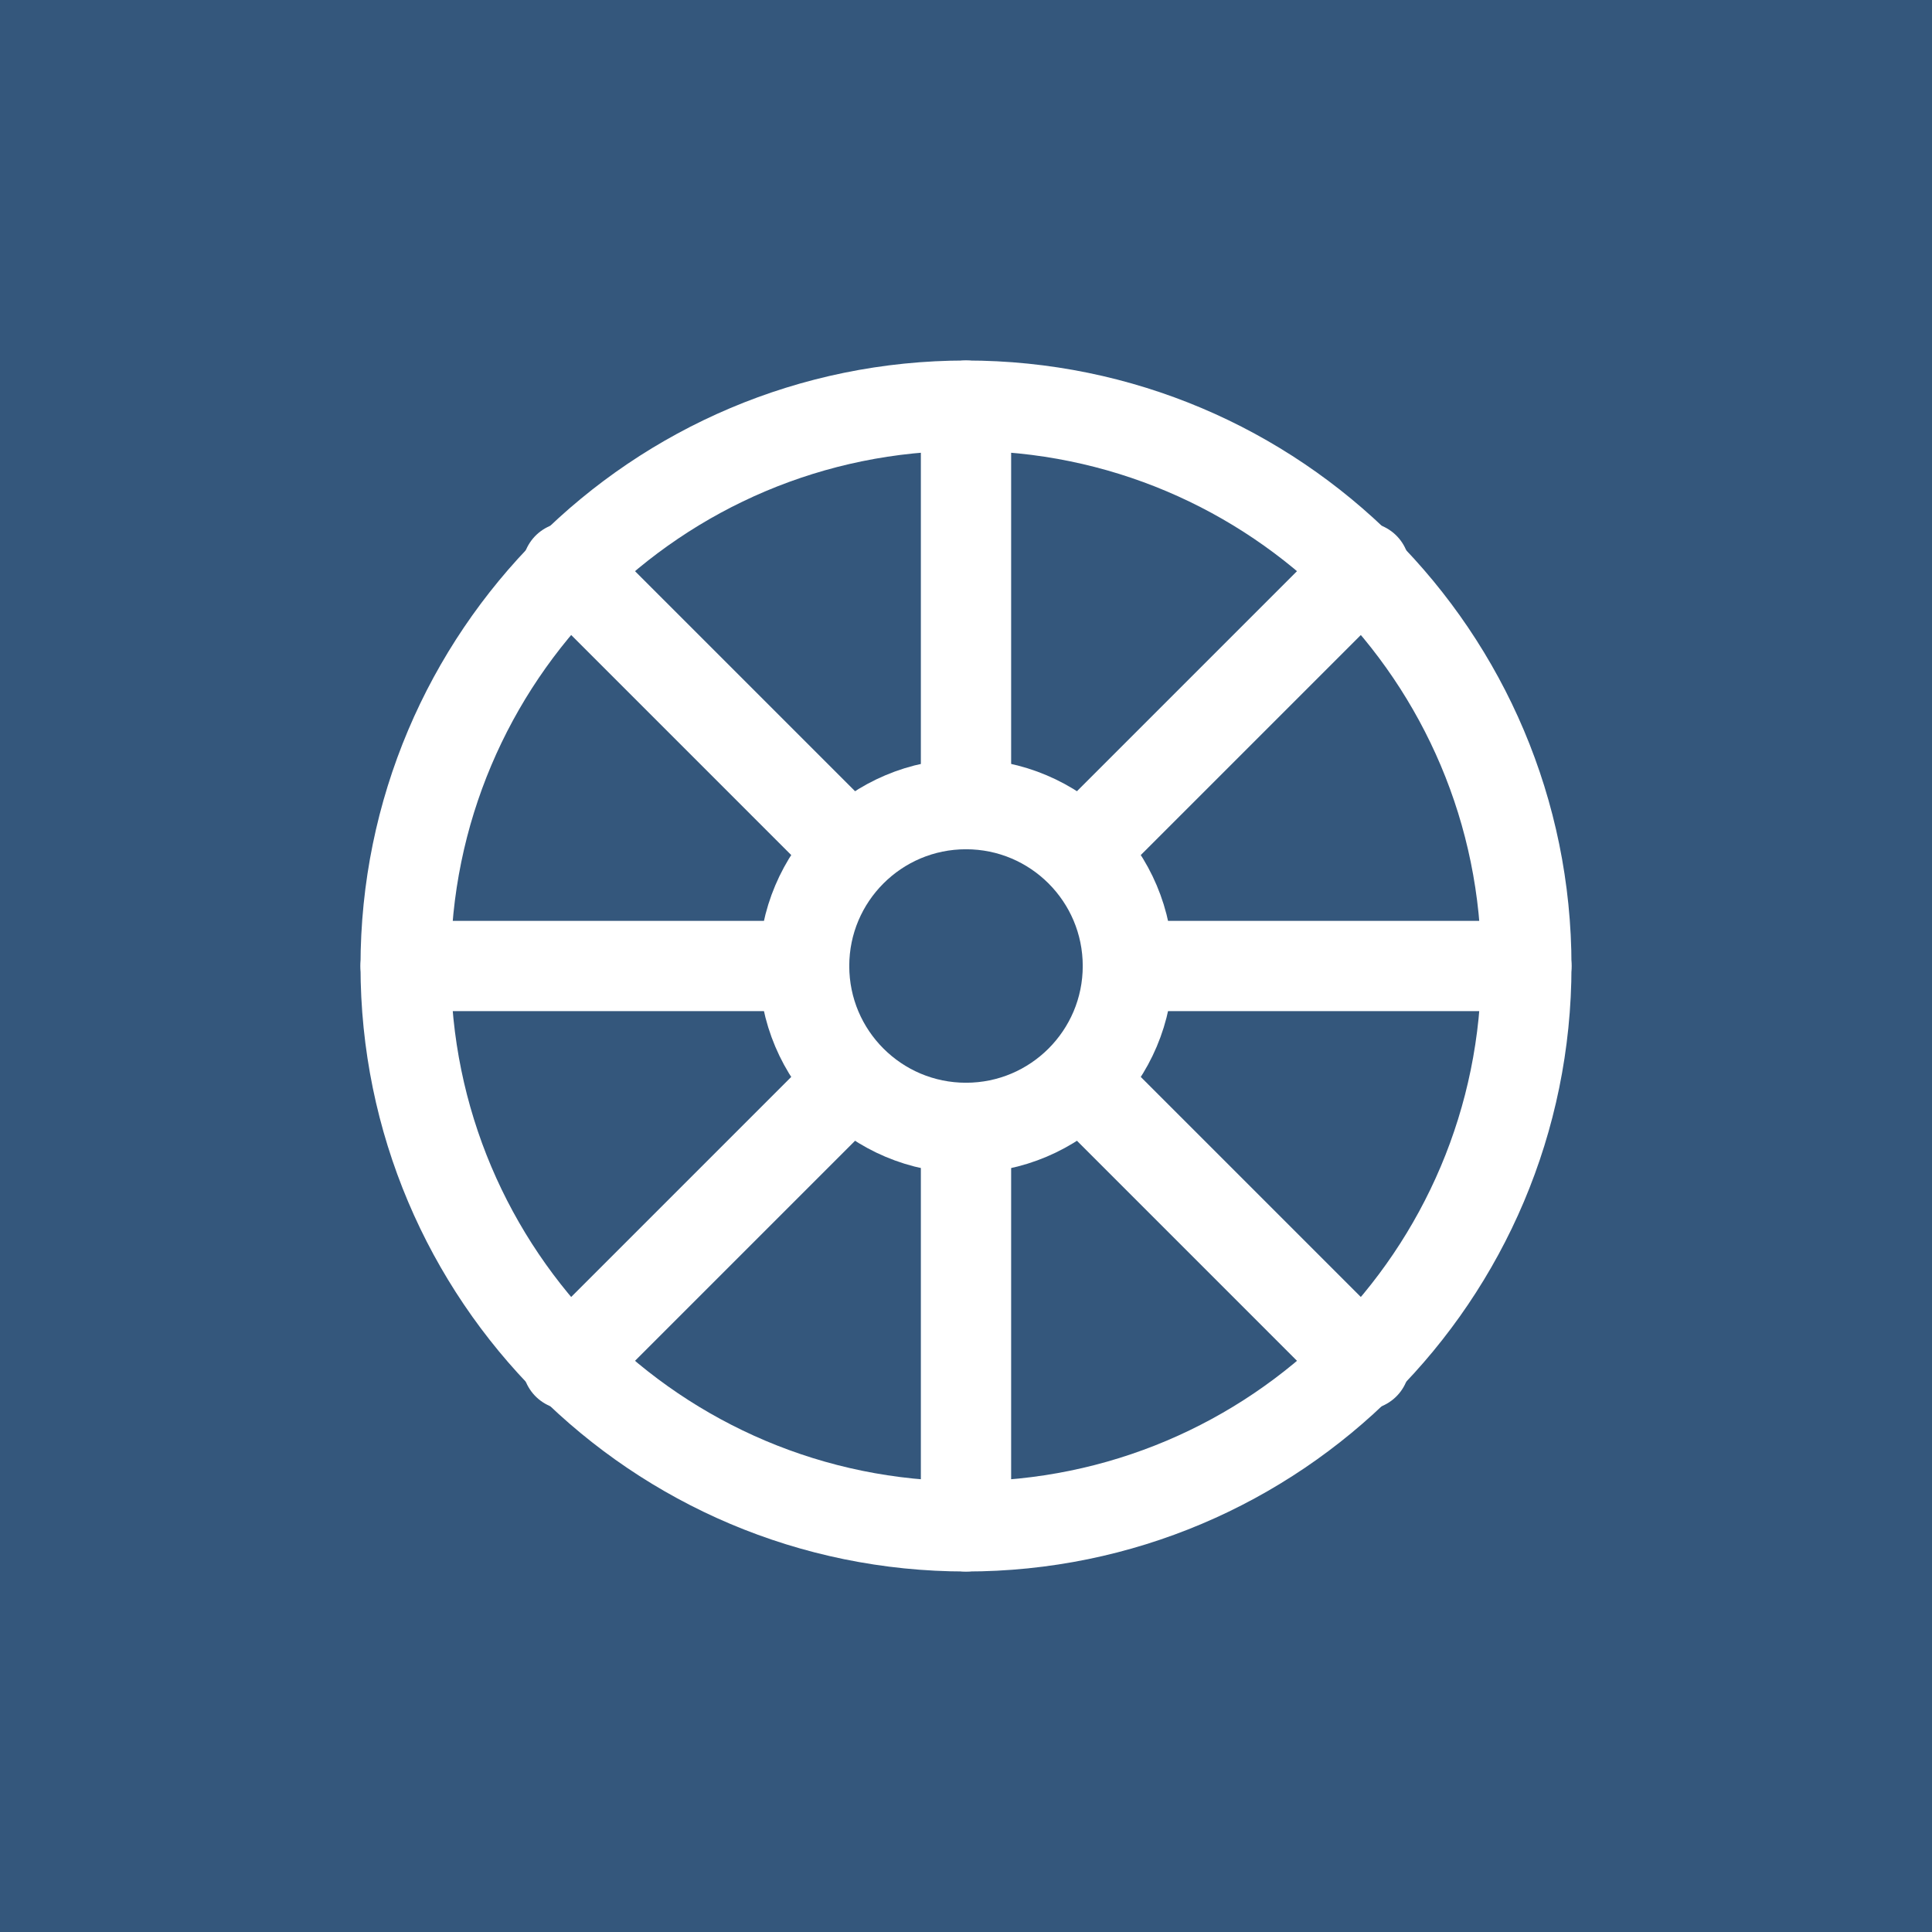
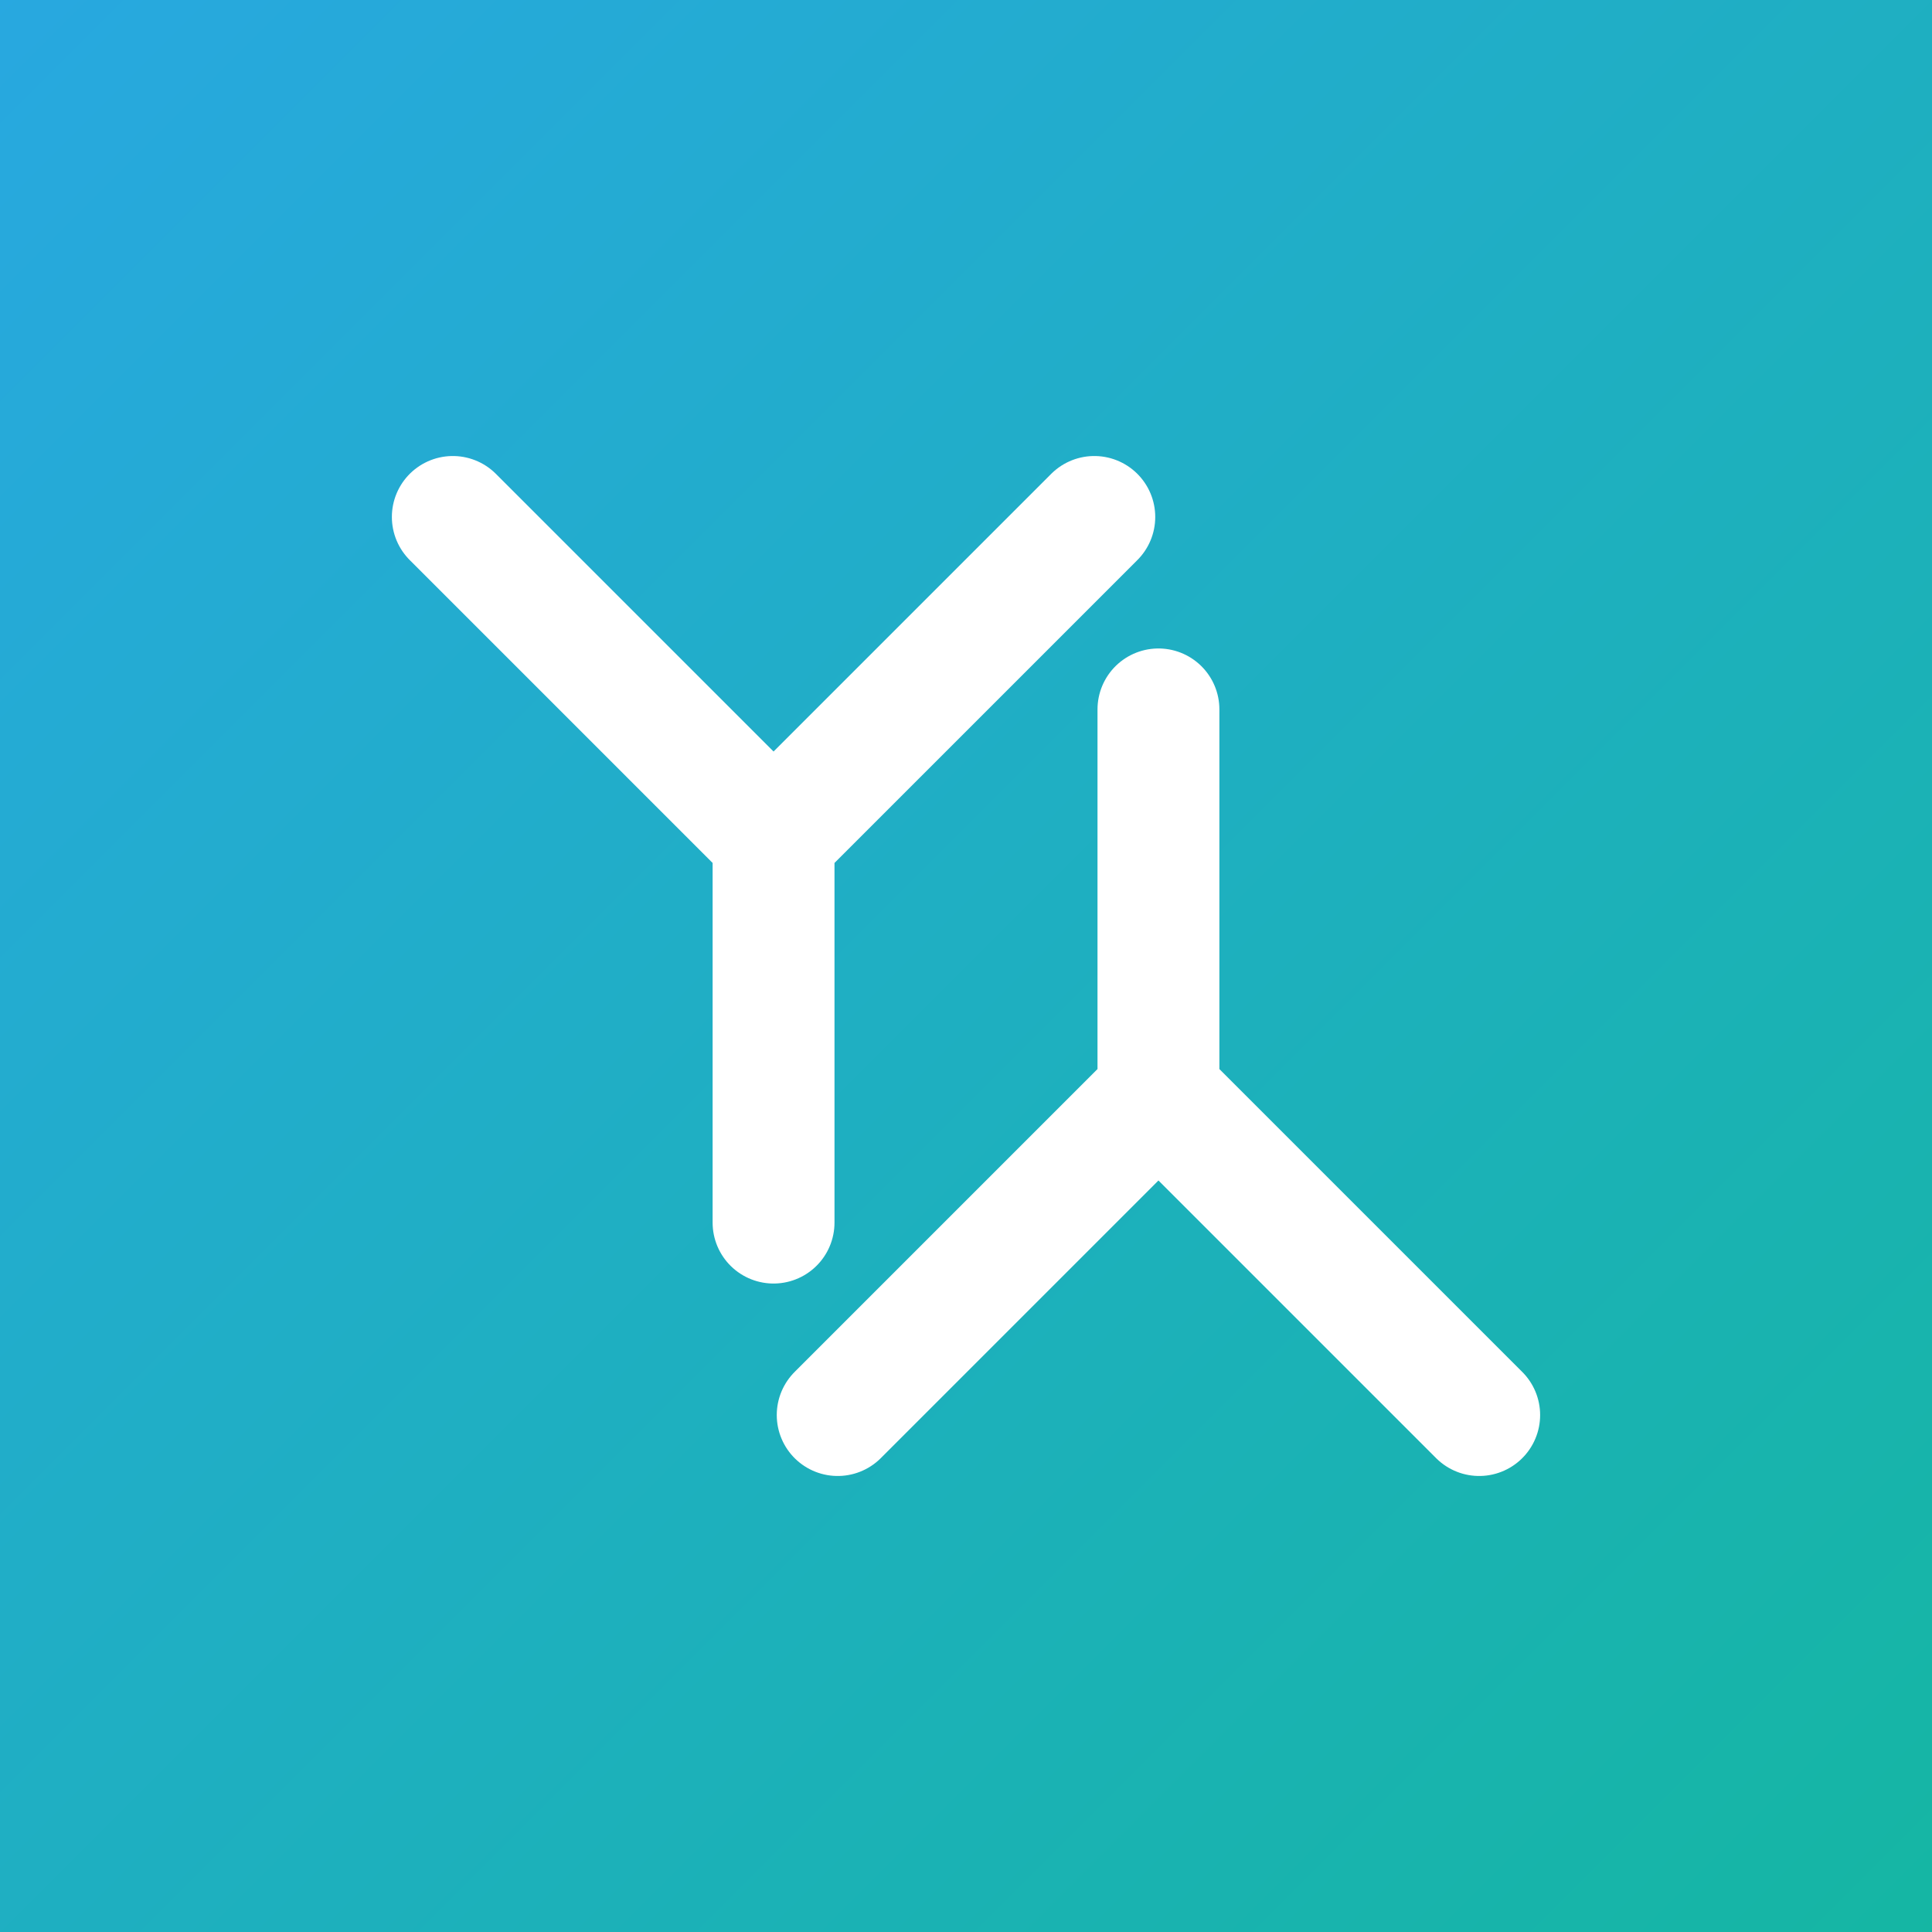
<svg xmlns="http://www.w3.org/2000/svg" width="1024" height="1024" viewBox="0 0 1024 1024">
-   <rect width="1024" height="1024" fill="#34577C" />
-   <g transform="translate(512 512) scale(33)" fill="none" stroke="#FFFFFF" stroke-width="1.45" stroke-linecap="round" stroke-linejoin="round">
-     <g transform="translate(-12 -12)">
-       <circle cx="12" cy="12" r="9" />
-       <circle cx="12" cy="12" r="2.6" />
-       <path d="M12 3v6.4" />
-       <path d="M12 14.6V21" />
-       <path d="M3 12h6.4" />
-       <path d="M14.6 12H21" />
-       <path d="m5.6 5.6 4.5 4.5" />
-       <path d="m13.9 13.9 4.5 4.5" />
-       <path d="m18.4 5.6-4.5 4.5" />
-       <path d="m10.1 13.9-4.5 4.5" />
-     </g>
+   <defs>
+     <linearGradient id="hb" x1="0" y1="0" x2="1" y2="1">
+       <stop offset="0" stop-color="#28A8E0" />
+       <stop offset="1" stop-color="#15B6A3" />
+     </linearGradient>
+   </defs>
+   <rect width="1024" height="1024" fill="url(#hb)" />
+   <g transform="translate(512 512) scale(34) translate(-12 -12)" fill="none" stroke="#FFFFFF" stroke-width="1.9" stroke-linecap="round" stroke-linejoin="round">
+     <path d="M9 16V10M9 10L4 5M9 10L14 5" />
+     <path d="M15 8V14M15 14L10 19M15 14L20 19" />
  </g>
</svg>
